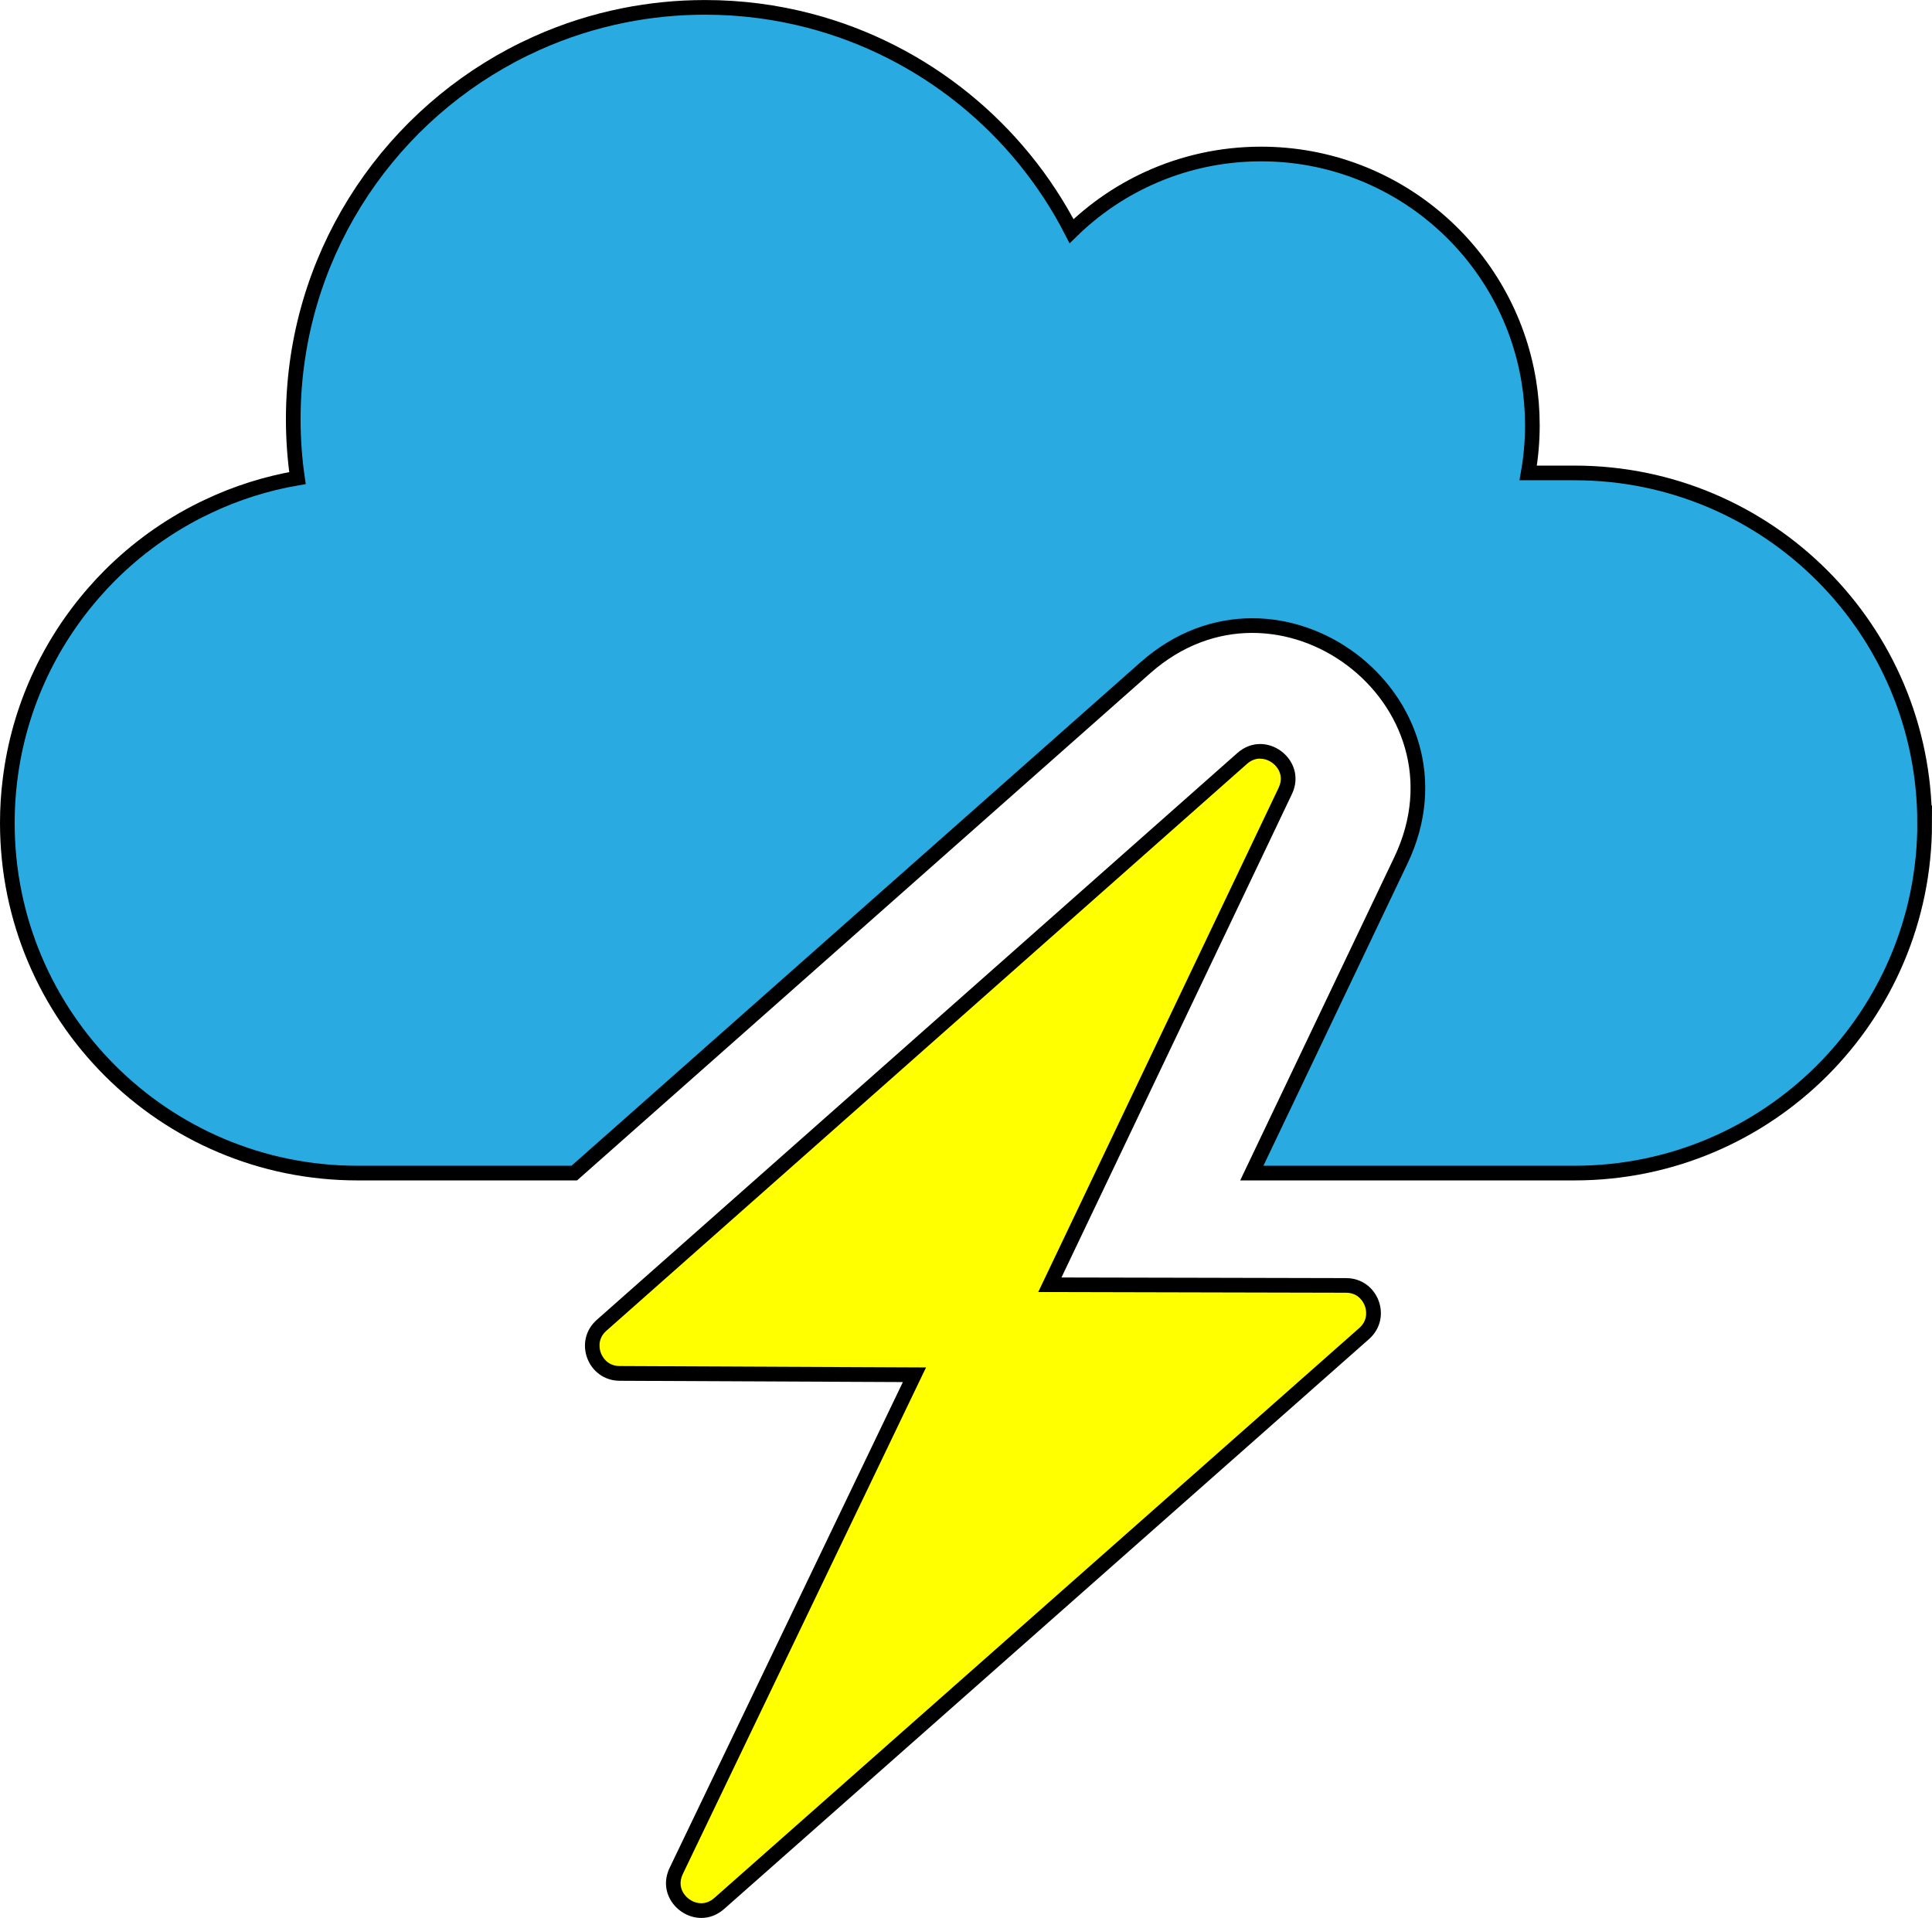
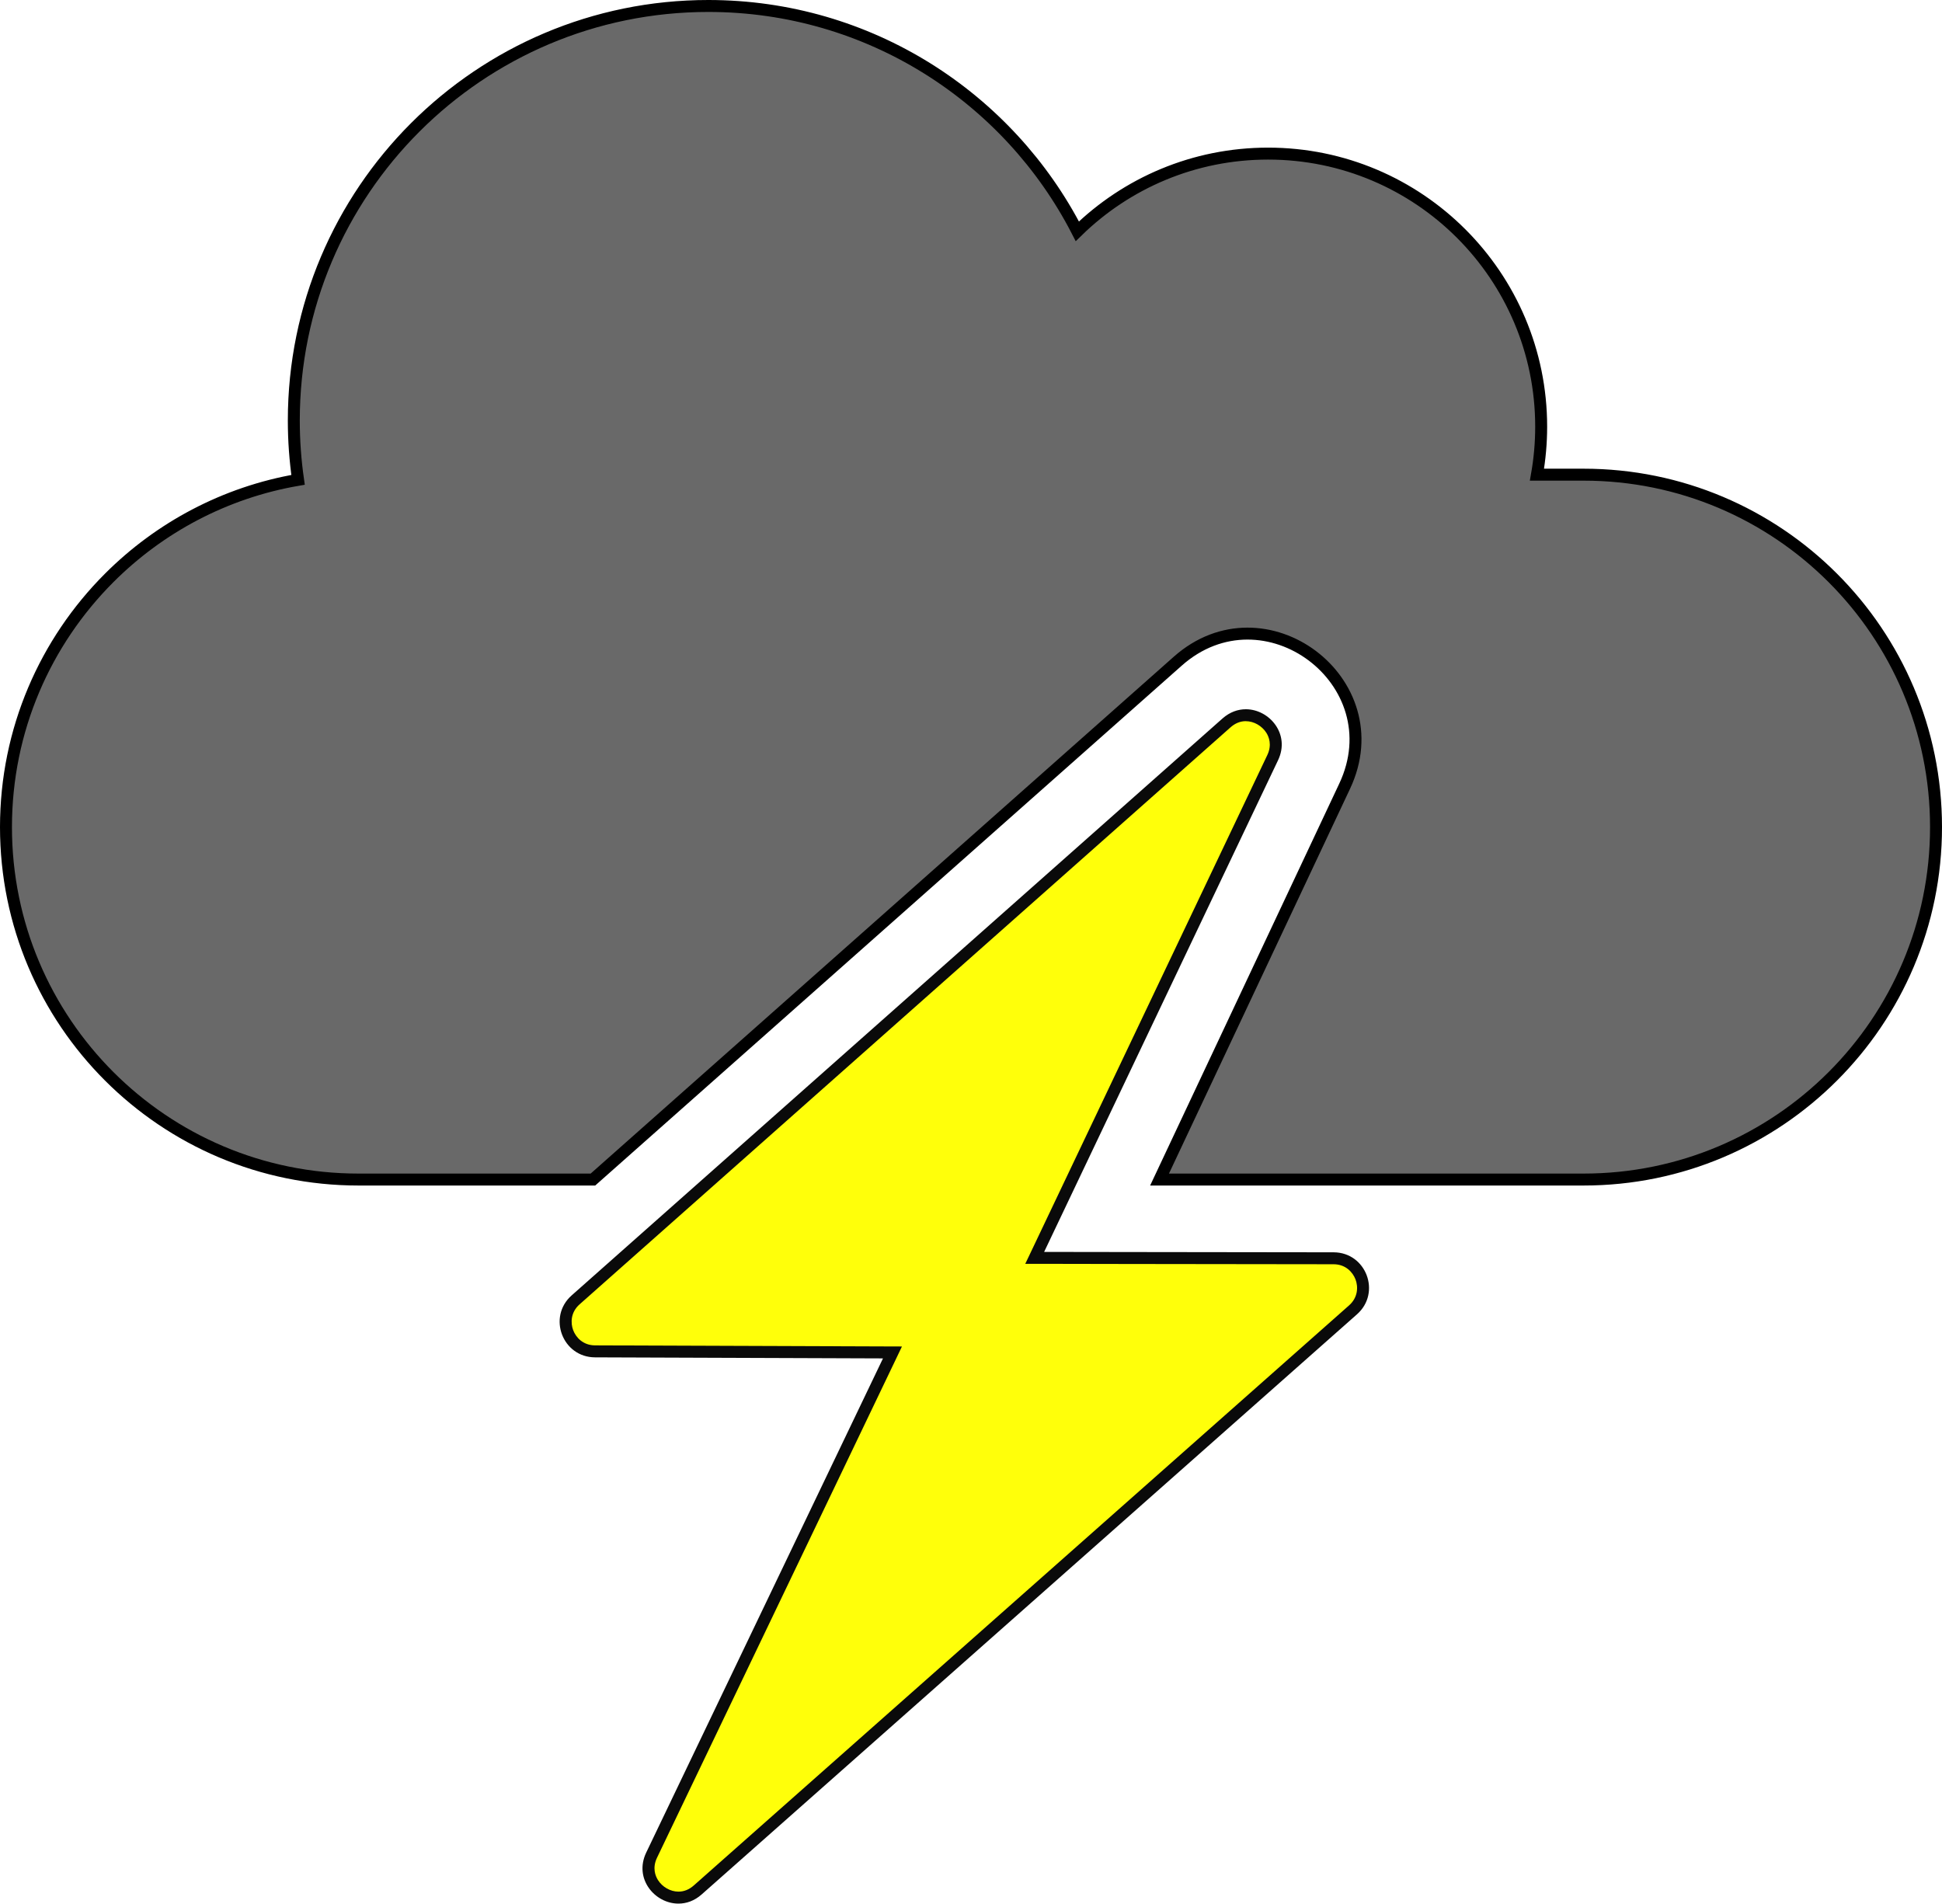
- <svg xmlns="http://www.w3.org/2000/svg" id="a" data-name="Layer 1" viewBox="0 0 527 523.19">
-   <path id="b" data-name="cloud" d="M525,224.5c0,26.37-10.69,50.24-27.97,67.53-17.29,17.28-41.16,27.97-67.53,27.97h-88.04l40.67-85.31c20.88-43.8-33.39-84.68-69.72-52.52l-155.76,137.83h-59.15c-52.74,0-95.5-42.76-95.5-95.5,0-3.99.24-7.92.73-11.77,2.38-19.47,10.64-37.12,22.94-51.15,1.37-1.58,2.81-3.12,4.3-4.61,7.33-7.32,15.82-13.46,25.2-18.09h0s.01,0,.01,0c.56-.29,1.12-.56,1.69-.81,7.59-3.59,15.74-6.19,24.27-7.66-.76-5.25-1.15-10.61-1.15-16.07,0-3.07.12-6.11.37-9.11,3.34-41.74,29.51-77.04,66.01-93.42,7.54-3.39,15.51-5.96,23.82-7.62,7.15-1.43,14.55-2.18,22.13-2.18,9.84,0,19.38,1.26,28.47,3.64,31.18,8.14,57.08,29.34,71.51,57.41,6.04-5.91,13.1-10.79,20.88-14.35,9.38-4.3,19.81-6.7,30.81-6.7,36.78,0,67.3,26.84,73.03,62,.64,3.9.97,7.91.97,12,0,4.44-.39,8.78-1.14,13h12.64c52.74,0,95.5,42.76,95.5,95.5Z" style="fill: #29abe2; stroke: #000; stroke-miterlimit: 10; stroke-width: 4px;" />
-   <g id="c" data-name="bolt">
-     <path d="M191.31,521.19c-2.56,0-5.12-1.45-6.53-3.69-1.36-2.17-1.47-4.7-.3-7.14l32.33-67.33,32.65-68.01-80.4-.36c-3.81-.02-6.11-2.52-6.99-4.86-.88-2.34-.8-5.74,2.05-8.26l174.72-154.62c1.44-1.28,3.14-1.95,4.9-1.95,2.56,0,5.12,1.45,6.54,3.69,1.36,2.16,1.48,4.69.32,7.13l-64.21,134.69,41.46.09,39.33.09c3.82,0,6.12,2.5,7,4.84.89,2.35.81,5.76-2.05,8.29l-175.91,155.46c-1.45,1.28-3.14,1.95-4.9,1.95Z" style="fill: #ff0; stroke-width: 0px;" />
-     <path d="M343.73,206.96h0c1.89,0,3.79,1.08,4.84,2.75.7,1.1,1.3,2.9.2,5.2l-49.27,103.36-13.58,28.48-2.72,5.71h6.32s38.3.09,38.3.09l39.33.09c3.52,0,4.82,2.72,5.13,3.55.32.84,1.14,3.74-1.51,6.08l-175.91,155.46c-1.09.96-2.29,1.45-3.58,1.45-1.89,0-3.79-1.08-4.84-2.76-.7-1.11-1.29-2.91-.19-5.21l32.33-67.33,31.28-65.16,2.74-5.7-6.33-.03-77.24-.35c-3.52-.02-4.81-2.73-5.13-3.57-.31-.83-1.13-3.73,1.51-6.06l45.25-40.04,129.47-114.58c1.09-.96,2.29-1.45,3.57-1.45M343.73,202.96c-2.11,0-4.28.74-6.22,2.46l-129.47,114.58-45.25,40.04c-6.54,5.78-2.48,16.58,6.25,16.62l77.24.35-31.28,65.16-32.33,67.33c-3.37,7.02,2.31,13.69,8.64,13.69,2.11,0,4.28-.74,6.22-2.45l175.91-155.46c6.55-5.79,2.48-16.62-6.27-16.63l-39.33-.09-38.3-.08,13.58-28.48,49.27-103.36c3.35-7.01-2.34-13.68-8.66-13.68h0Z" style="stroke-width: 0px;" />
+ <svg xmlns="http://www.w3.org/2000/svg" id="a" viewBox="0 0 650 637.13">
+   <defs>
+     <style>
+       .cls-1 {
+         fill: #696969;
+         stroke: #000;
+         stroke-miterlimit: 10;
+         stroke-width: 4px;
+       }
+ 
+       .cls-2 {
+         opacity: .96;
+       }
+ 
+       .cls-3, .cls-4 {
+         stroke-width: 0px;
+       }
+ 
+       .cls-4 {
+         fill: #ff0;
+       }
+     </style>
+   </defs>
+   <path id="cloud" class="cls-1" d="M648,276.83c0,32.57-13.2,62.06-34.55,83.41s-50.84,34.55-83.41,34.55h-141.93l61.96-131.67c16.48-35.04-26.89-67.51-55.86-41.83l-195.75,173.5h-78.5c-65.14,0-117.96-52.82-117.96-117.96,0-32.57,13.2-62.06,34.55-83.41,16.83-16.84,38.73-28.61,63.21-32.82-.93-6.49-1.42-13.11-1.42-19.85,0-76.63,62.12-138.75,138.75-138.75,53.82,0,100.47,30.63,123.5,75.41,16.46-16.09,38.99-26,63.84-26,50.48,0,91.41,40.92,91.41,91.4,0,5.49-.49,10.85-1.41,16.06h15.61c65.14,0,117.96,52.82,117.96,117.96Z" />
+   <g id="bolt" class="cls-2">
+     <path class="cls-4" d="M227.08,635.13c-3.36,0-6.72-1.9-8.57-4.83-1.8-2.85-1.94-6.18-.41-9.38l45.92-95.83,34.7-72.42-99.55-.36c-5.01-.02-8.03-3.31-9.19-6.38s-1.06-7.54,2.69-10.85l217.87-193.12c1.9-1.68,4.13-2.57,6.45-2.57,3.35,0,6.72,1.89,8.57,4.82,1.8,2.85,1.95,6.17.43,9.37l-79.66,167.43,30.38.04,69.66.09c5.01,0,8.04,3.3,9.21,6.38,1.16,3.08,1.07,7.55-2.69,10.87l-219.35,194.17c-1.9,1.68-4.13,2.57-6.45,2.57h-.01Z" />
+     <path class="cls-3" d="M416.98,241.38h0c2.68,0,5.38,1.53,6.88,3.89.82,1.3,1.95,4,.32,7.44l-66.78,140.36-11.52,24.22-2.72,5.71h6.32l27.22.05,69.66.09c4,0,6.41,2.63,7.34,5.08.93,2.45.85,6.02-2.14,8.67l-219.35,194.17c-1.55,1.37-3.27,2.06-5.12,2.06-2.69,0-5.39-1.53-6.88-3.9-.82-1.3-1.95-4-.3-7.45l45.92-95.83,33.33-69.57,2.73-5.71-6.33-.02-96.39-.35c-3.99-.01-6.4-2.64-7.32-5.08-.92-2.45-.85-6.01,2.14-8.65l43.75-38.78,174.12-154.34c1.55-1.37,3.27-2.07,5.12-2.07M416.98,237.38c-2.63,0-5.35.93-7.78,3.07l-174.12,154.34-43.75,38.78c-8.15,7.22-3.07,20.69,7.82,20.73l96.39.35-33.33,69.57-45.92,95.83c-4.19,8.75,2.89,17.08,10.79,17.08,2.63,0,5.35-.92,7.77-3.07l219.35-194.17c8.17-7.23,3.07-20.73-7.84-20.75l-69.66-.09-27.22-.04,11.52-24.22,66.78-140.36c4.16-8.75-2.92-17.05-10.8-17.05h0Z" />
  </g>
</svg>
